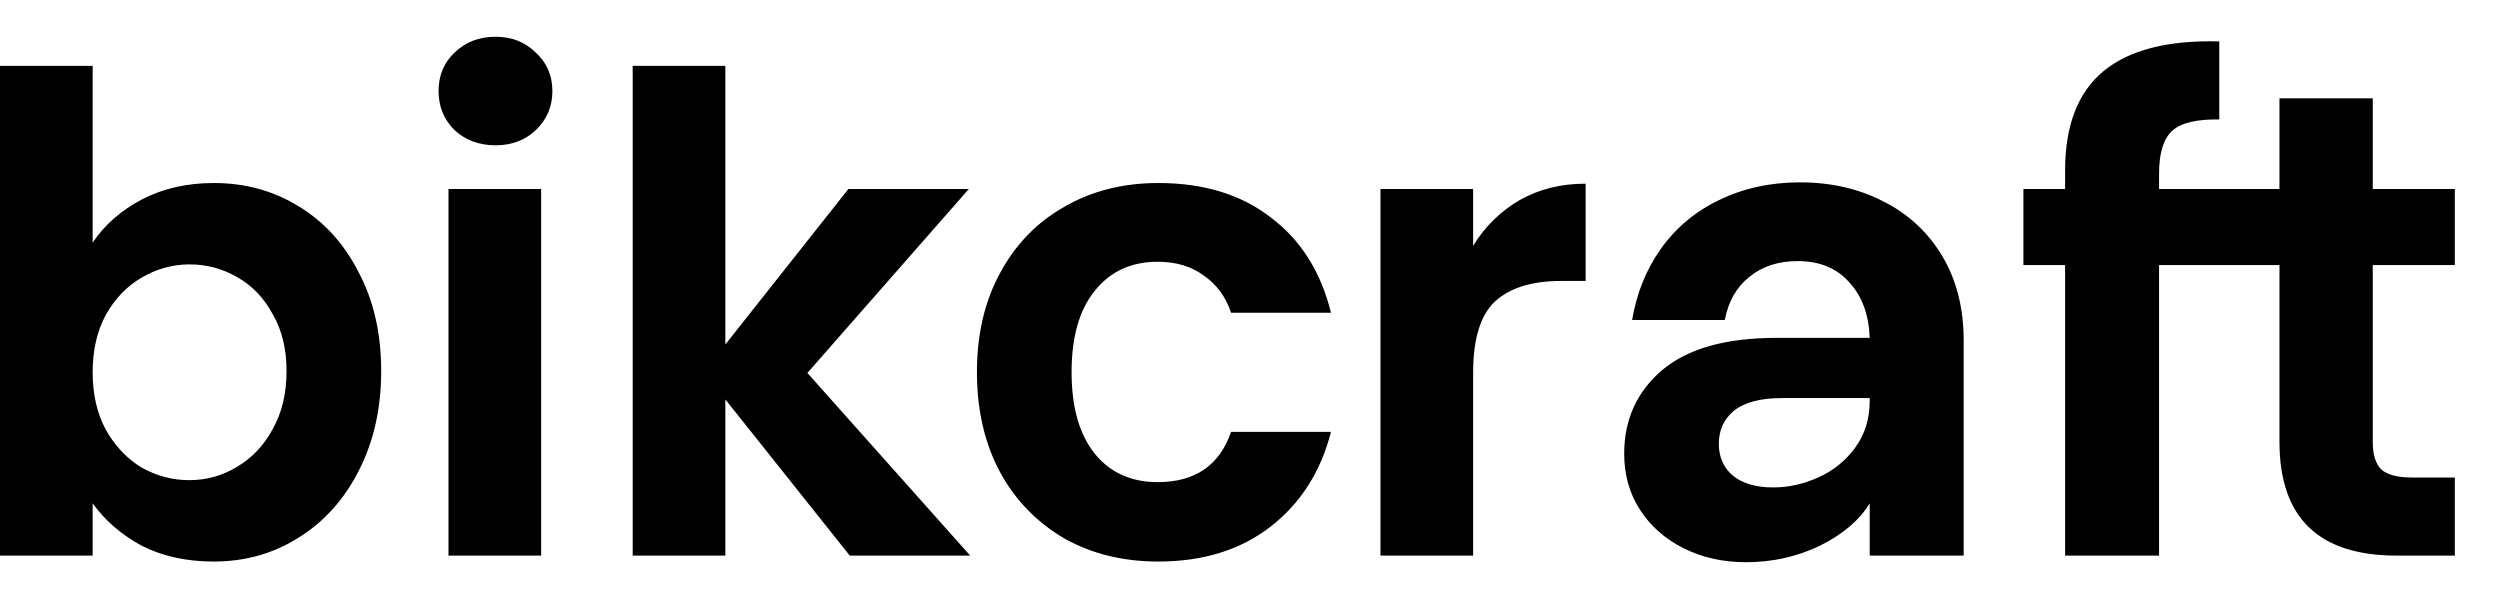
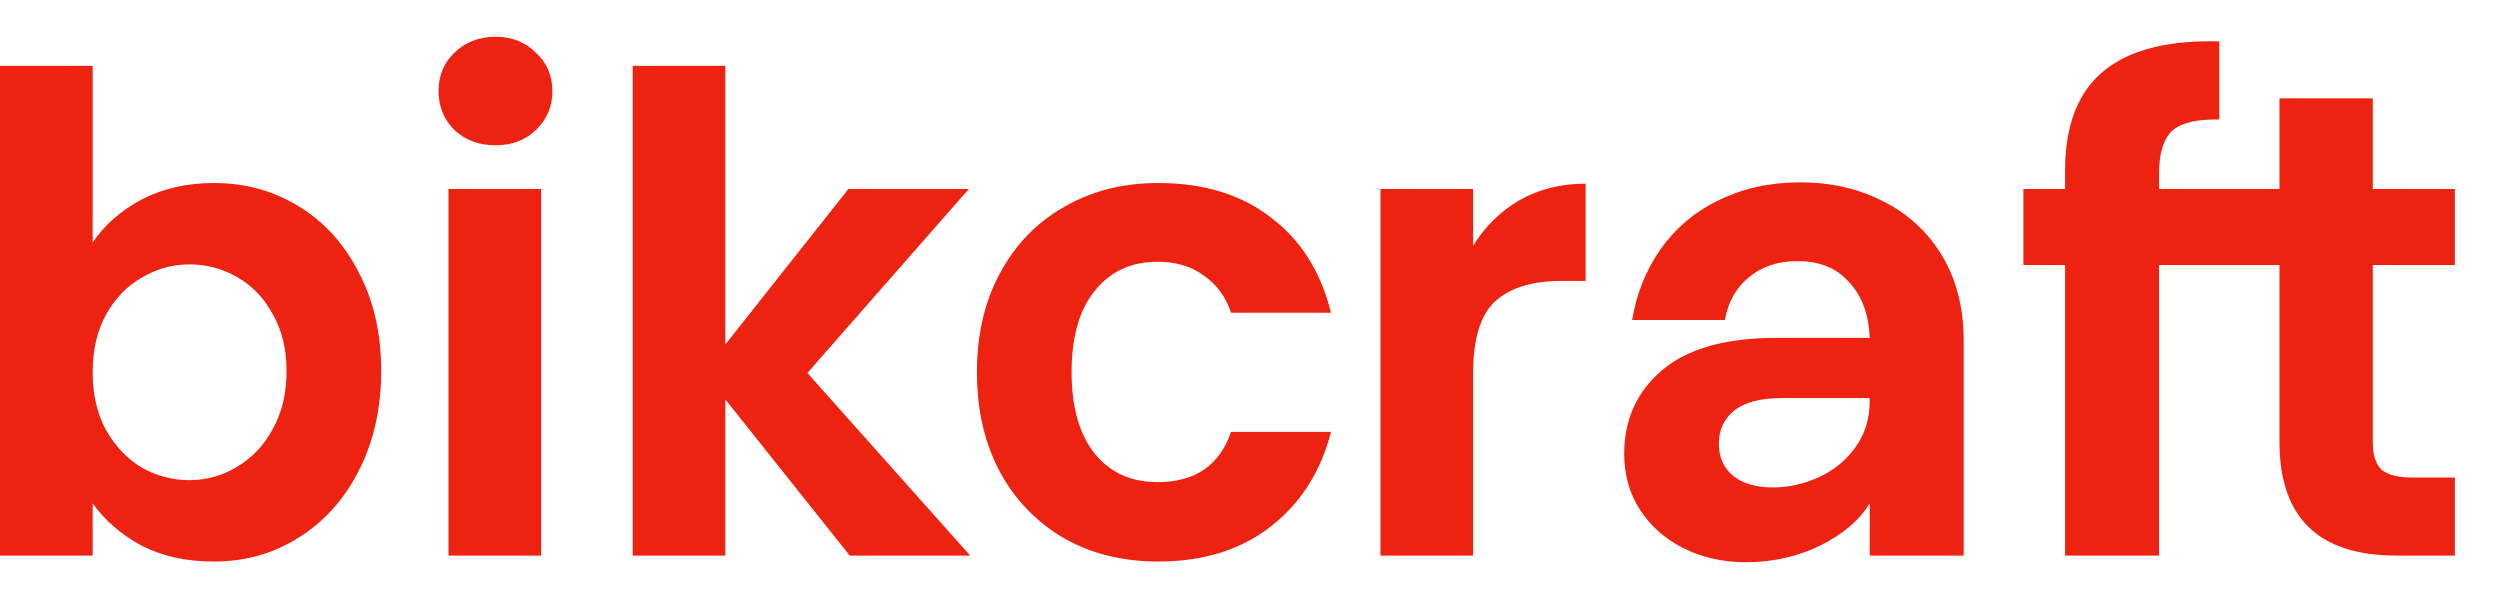
<svg xmlns="http://www.w3.org/2000/svg" width="136" height="32" viewBox="0 0 136 32" fill="none">
-   <path d="M5.04 13.196C5.688 12.236 6.576 11.456 7.704 10.856C8.856 10.256 10.164 9.956 11.628 9.956C13.332 9.956 14.868 10.376 16.236 11.216C17.628 12.056 18.72 13.256 19.512 14.816C20.328 16.352 20.736 18.14 20.736 20.18C20.736 22.22 20.328 24.032 19.512 25.616C18.72 27.176 17.628 28.388 16.236 29.252C14.868 30.116 13.332 30.548 11.628 30.548C10.14 30.548 8.832 30.26 7.704 29.684C6.6 29.084 5.712 28.316 5.04 27.38V30.224H0V3.584H5.04V13.196ZM15.588 20.18C15.588 18.98 15.336 17.948 14.832 17.084C14.352 16.196 13.704 15.524 12.888 15.068C12.1 14.613 11.206 14.377 10.296 14.384C9.384 14.384 8.52 14.624 7.704 15.104C6.912 15.56 6.264 16.232 5.76 17.12C5.28 18.008 5.04 19.052 5.04 20.252C5.04 21.452 5.28 22.496 5.76 23.384C6.264 24.272 6.912 24.956 7.704 25.436C8.52 25.892 9.384 26.12 10.296 26.12C11.232 26.12 12.096 25.88 12.888 25.4C13.704 24.92 14.352 24.236 14.832 23.348C15.336 22.46 15.588 21.404 15.588 20.18ZM26.954 7.904C26.066 7.904 25.322 7.628 24.722 7.076C24.146 6.5 23.858 5.792 23.858 4.952C23.858 4.112 24.146 3.416 24.722 2.864C25.322 2.288 26.066 2 26.954 2C27.842 2 28.574 2.288 29.15 2.864C29.75 3.416 30.05 4.112 30.05 4.952C30.05 5.792 29.75 6.5 29.15 7.076C28.574 7.628 27.842 7.904 26.954 7.904ZM29.438 10.28V30.224H24.398V10.28H29.438ZM46.226 30.224L39.458 21.728V30.224H34.418V3.584H39.458V18.74L46.154 10.28H52.706L43.922 20.288L52.778 30.224H46.226ZM53.145 20.252C53.145 18.188 53.565 16.388 54.405 14.852C55.245 13.292 56.409 12.092 57.897 11.252C59.385 10.388 61.089 9.956 63.009 9.956C65.481 9.956 67.521 10.58 69.129 11.828C70.761 13.052 71.853 14.78 72.405 17.012H66.97C66.682 16.148 66.19 15.476 65.494 14.996C64.822 14.492 63.982 14.24 62.974 14.24C61.534 14.24 60.394 14.768 59.554 15.824C58.714 16.856 58.294 18.332 58.294 20.252C58.294 22.148 58.714 23.624 59.554 24.68C60.394 25.712 61.534 26.228 62.974 26.228C65.014 26.228 66.346 25.316 66.97 23.492H72.406C71.854 25.652 70.762 27.368 69.13 28.64C67.498 29.912 65.458 30.548 63.01 30.548C61.09 30.548 59.386 30.128 57.898 29.288C56.422 28.436 55.212 27.189 54.406 25.688C53.566 24.128 53.146 22.316 53.146 20.252H53.145ZM80.138 13.376C80.756 12.35 81.623 11.495 82.658 10.892C83.714 10.292 84.914 9.992 86.258 9.992V15.284H84.926C83.342 15.284 82.142 15.656 81.326 16.4C80.534 17.144 80.138 18.44 80.138 20.288V30.224H75.098V10.28H80.138V13.376ZM101.712 27.38C101.16 28.292 100.26 29.06 99.012 29.684C97.764 30.284 96.42 30.584 94.98 30.584C93.732 30.584 92.604 30.332 91.596 29.828C90.588 29.324 89.796 28.628 89.22 27.74C88.644 26.852 88.356 25.832 88.356 24.68C88.356 22.832 89.04 21.32 90.408 20.144C91.8 18.968 93.876 18.38 96.636 18.38H101.712C101.664 17.108 101.292 16.1 100.596 15.356C99.924 14.588 98.988 14.204 97.788 14.204C96.732 14.204 95.856 14.492 95.16 15.068C94.464 15.62 94.02 16.4 93.828 17.408H88.788C89.028 15.968 89.544 14.684 90.336 13.556C91.145 12.41 92.236 11.492 93.504 10.892C94.824 10.244 96.3 9.92 97.932 9.92C99.612 9.92 101.124 10.268 102.468 10.964C103.803 11.629 104.916 12.667 105.672 13.952C106.44 15.248 106.824 16.772 106.824 18.524V30.224H101.712V27.38ZM96.456 26.516C97.296 26.516 98.112 26.336 98.904 25.976C99.72 25.616 100.392 25.076 100.92 24.356C101.448 23.636 101.712 22.784 101.712 21.8V21.656H96.924C95.772 21.656 94.908 21.884 94.332 22.34C93.78 22.796 93.504 23.396 93.504 24.14C93.504 24.86 93.756 25.436 94.26 25.868C94.788 26.3 95.52 26.516 96.456 26.516ZM117.453 14.42V30.224H112.341V14.42H110.073V10.28H112.341V9.272C112.341 6.824 113.037 5.024 114.429 3.872C115.821 2.72 117.921 2.18 120.729 2.252V6.5C119.505 6.476 118.653 6.68 118.173 7.112C117.693 7.544 117.453 8.324 117.453 9.452V10.28H124.003V5.348H129.079V10.28H133.543V14.42H129.079V24.068C129.079 24.74 129.235 25.232 129.547 25.544C129.883 25.832 130.435 25.976 131.203 25.976H133.543V30.224H130.375C126.127 30.224 124.003 28.16 124.003 24.032V14.42H117.453Z" fill="black" />
+   <path d="M5.04 13.196C5.688 12.236 6.576 11.456 7.704 10.856C8.856 10.256 10.164 9.956 11.628 9.956C13.332 9.956 14.868 10.376 16.236 11.216C17.628 12.056 18.72 13.256 19.512 14.816C20.328 16.352 20.736 18.14 20.736 20.18C20.736 22.22 20.328 24.032 19.512 25.616C18.72 27.176 17.628 28.388 16.236 29.252C14.868 30.116 13.332 30.548 11.628 30.548C10.14 30.548 8.832 30.26 7.704 29.684C6.6 29.084 5.712 28.316 5.04 27.38V30.224H0V3.584H5.04V13.196ZM15.588 20.18C15.588 18.98 15.336 17.948 14.832 17.084C14.352 16.196 13.704 15.524 12.888 15.068C12.1 14.613 11.206 14.377 10.296 14.384C9.384 14.384 8.52 14.624 7.704 15.104C6.912 15.56 6.264 16.232 5.76 17.12C5.28 18.008 5.04 19.052 5.04 20.252C5.04 21.452 5.28 22.496 5.76 23.384C6.264 24.272 6.912 24.956 7.704 25.436C8.52 25.892 9.384 26.12 10.296 26.12C11.232 26.12 12.096 25.88 12.888 25.4C13.704 24.92 14.352 24.236 14.832 23.348C15.336 22.46 15.588 21.404 15.588 20.18ZM26.954 7.904C26.066 7.904 25.322 7.628 24.722 7.076C24.146 6.5 23.858 5.792 23.858 4.952C23.858 4.112 24.146 3.416 24.722 2.864C25.322 2.288 26.066 2 26.954 2C27.842 2 28.574 2.288 29.15 2.864C29.75 3.416 30.05 4.112 30.05 4.952C30.05 5.792 29.75 6.5 29.15 7.076C28.574 7.628 27.842 7.904 26.954 7.904ZM29.438 10.28V30.224H24.398V10.28H29.438ZM46.226 30.224L39.458 21.728V30.224H34.418V3.584H39.458V18.74L46.154 10.28H52.706L43.922 20.288L52.778 30.224H46.226ZM53.145 20.252C53.145 18.188 53.565 16.388 54.405 14.852C55.245 13.292 56.409 12.092 57.897 11.252C59.385 10.388 61.089 9.956 63.009 9.956C65.481 9.956 67.521 10.58 69.129 11.828C70.761 13.052 71.853 14.78 72.405 17.012H66.97C66.682 16.148 66.19 15.476 65.494 14.996C64.822 14.492 63.982 14.24 62.974 14.24C61.534 14.24 60.394 14.768 59.554 15.824C58.714 16.856 58.294 18.332 58.294 20.252C58.294 22.148 58.714 23.624 59.554 24.68C60.394 25.712 61.534 26.228 62.974 26.228C65.014 26.228 66.346 25.316 66.97 23.492H72.406C71.854 25.652 70.762 27.368 69.13 28.64C67.498 29.912 65.458 30.548 63.01 30.548C61.09 30.548 59.386 30.128 57.898 29.288C56.422 28.436 55.212 27.189 54.406 25.688C53.566 24.128 53.146 22.316 53.146 20.252H53.145ZM80.138 13.376C80.756 12.35 81.623 11.495 82.658 10.892C83.714 10.292 84.914 9.992 86.258 9.992V15.284H84.926C83.342 15.284 82.142 15.656 81.326 16.4C80.534 17.144 80.138 18.44 80.138 20.288V30.224H75.098V10.28H80.138V13.376ZM101.712 27.38C101.16 28.292 100.26 29.06 99.012 29.684C97.764 30.284 96.42 30.584 94.98 30.584C93.732 30.584 92.604 30.332 91.596 29.828C90.588 29.324 89.796 28.628 89.22 27.74C88.644 26.852 88.356 25.832 88.356 24.68C88.356 22.832 89.04 21.32 90.408 20.144C91.8 18.968 93.876 18.38 96.636 18.38H101.712C101.664 17.108 101.292 16.1 100.596 15.356C99.924 14.588 98.988 14.204 97.788 14.204C96.732 14.204 95.856 14.492 95.16 15.068C94.464 15.62 94.02 16.4 93.828 17.408H88.788C89.028 15.968 89.544 14.684 90.336 13.556C91.145 12.41 92.236 11.492 93.504 10.892C94.824 10.244 96.3 9.92 97.932 9.92C99.612 9.92 101.124 10.268 102.468 10.964C103.803 11.629 104.916 12.667 105.672 13.952C106.44 15.248 106.824 16.772 106.824 18.524V30.224H101.712V27.38ZM96.456 26.516C97.296 26.516 98.112 26.336 98.904 25.976C99.72 25.616 100.392 25.076 100.92 24.356C101.448 23.636 101.712 22.784 101.712 21.8V21.656H96.924C95.772 21.656 94.908 21.884 94.332 22.34C93.78 22.796 93.504 23.396 93.504 24.14C93.504 24.86 93.756 25.436 94.26 25.868C94.788 26.3 95.52 26.516 96.456 26.516ZM117.453 14.42V30.224H112.341V14.42H110.073V10.28H112.341V9.272C112.341 6.824 113.037 5.024 114.429 3.872C115.821 2.72 117.921 2.18 120.729 2.252V6.5C119.505 6.476 118.653 6.68 118.173 7.112C117.693 7.544 117.453 8.324 117.453 9.452V10.28H124.003V5.348H129.079V10.28H133.543V14.42H129.079V24.068C129.079 24.74 129.235 25.232 129.547 25.544C129.883 25.832 130.435 25.976 131.203 25.976H133.543V30.224H130.375C126.127 30.224 124.003 28.16 124.003 24.032V14.42H117.453Z" fill="#ee2211" />
</svg>
